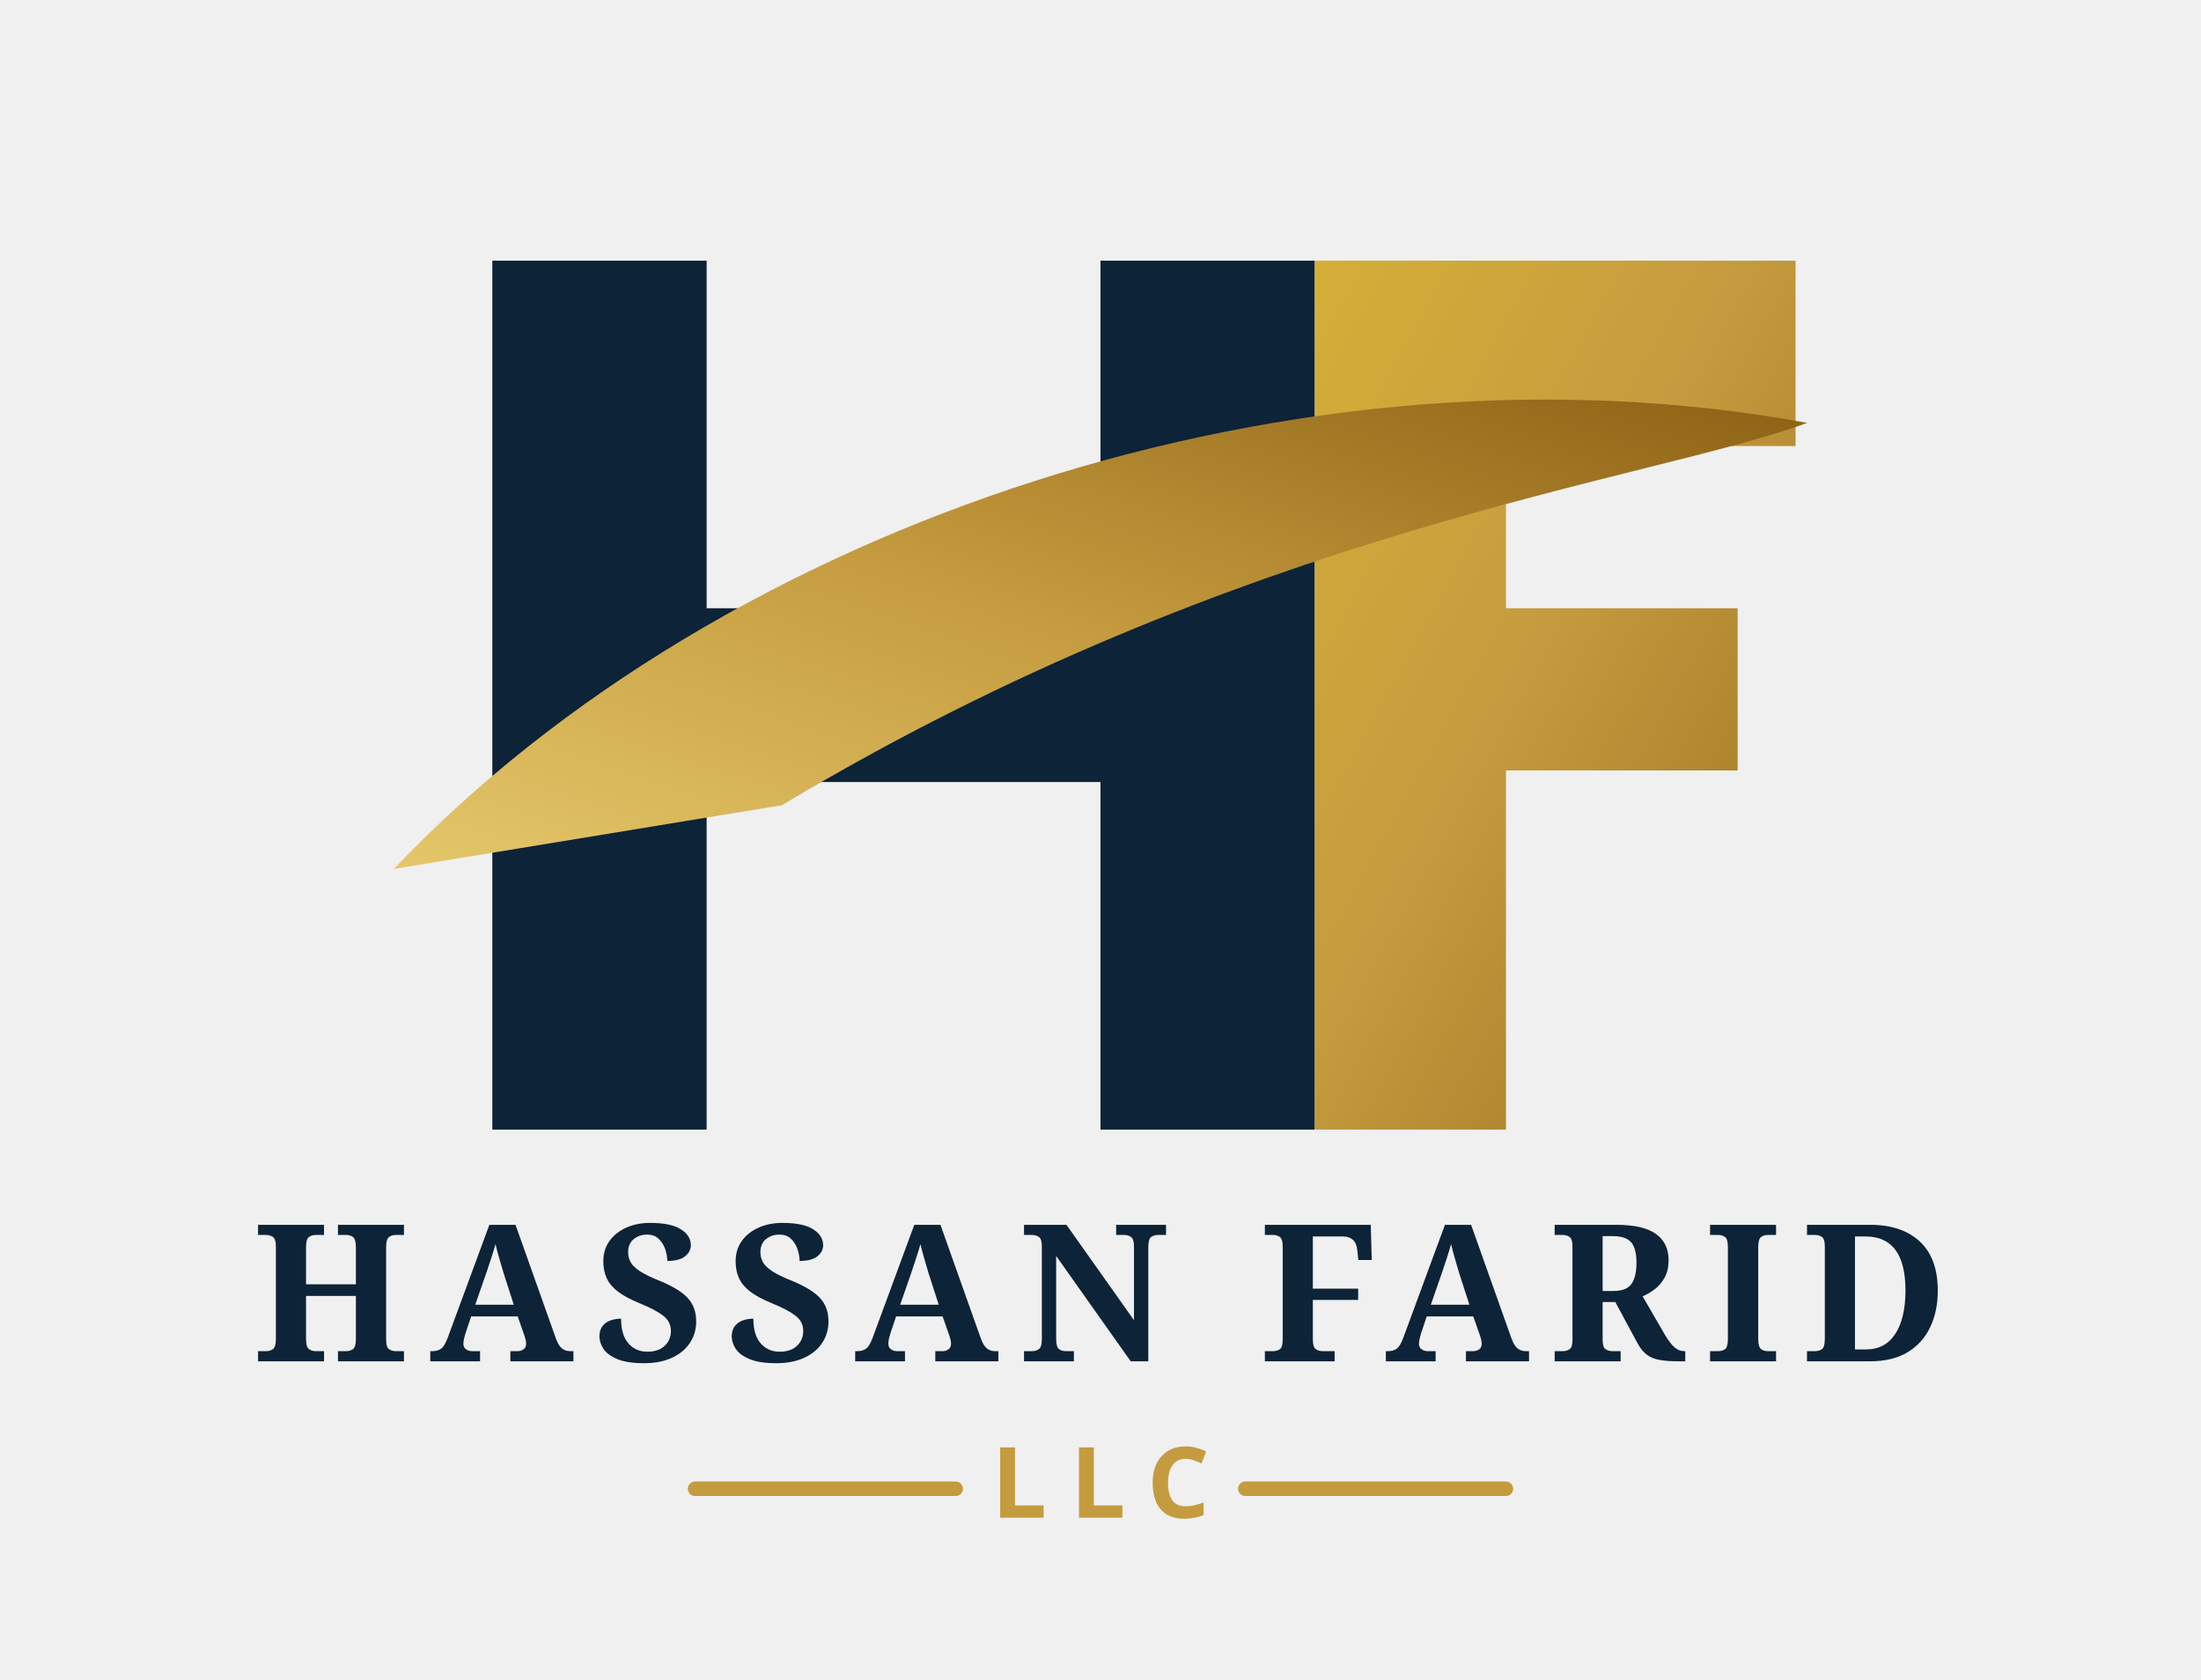
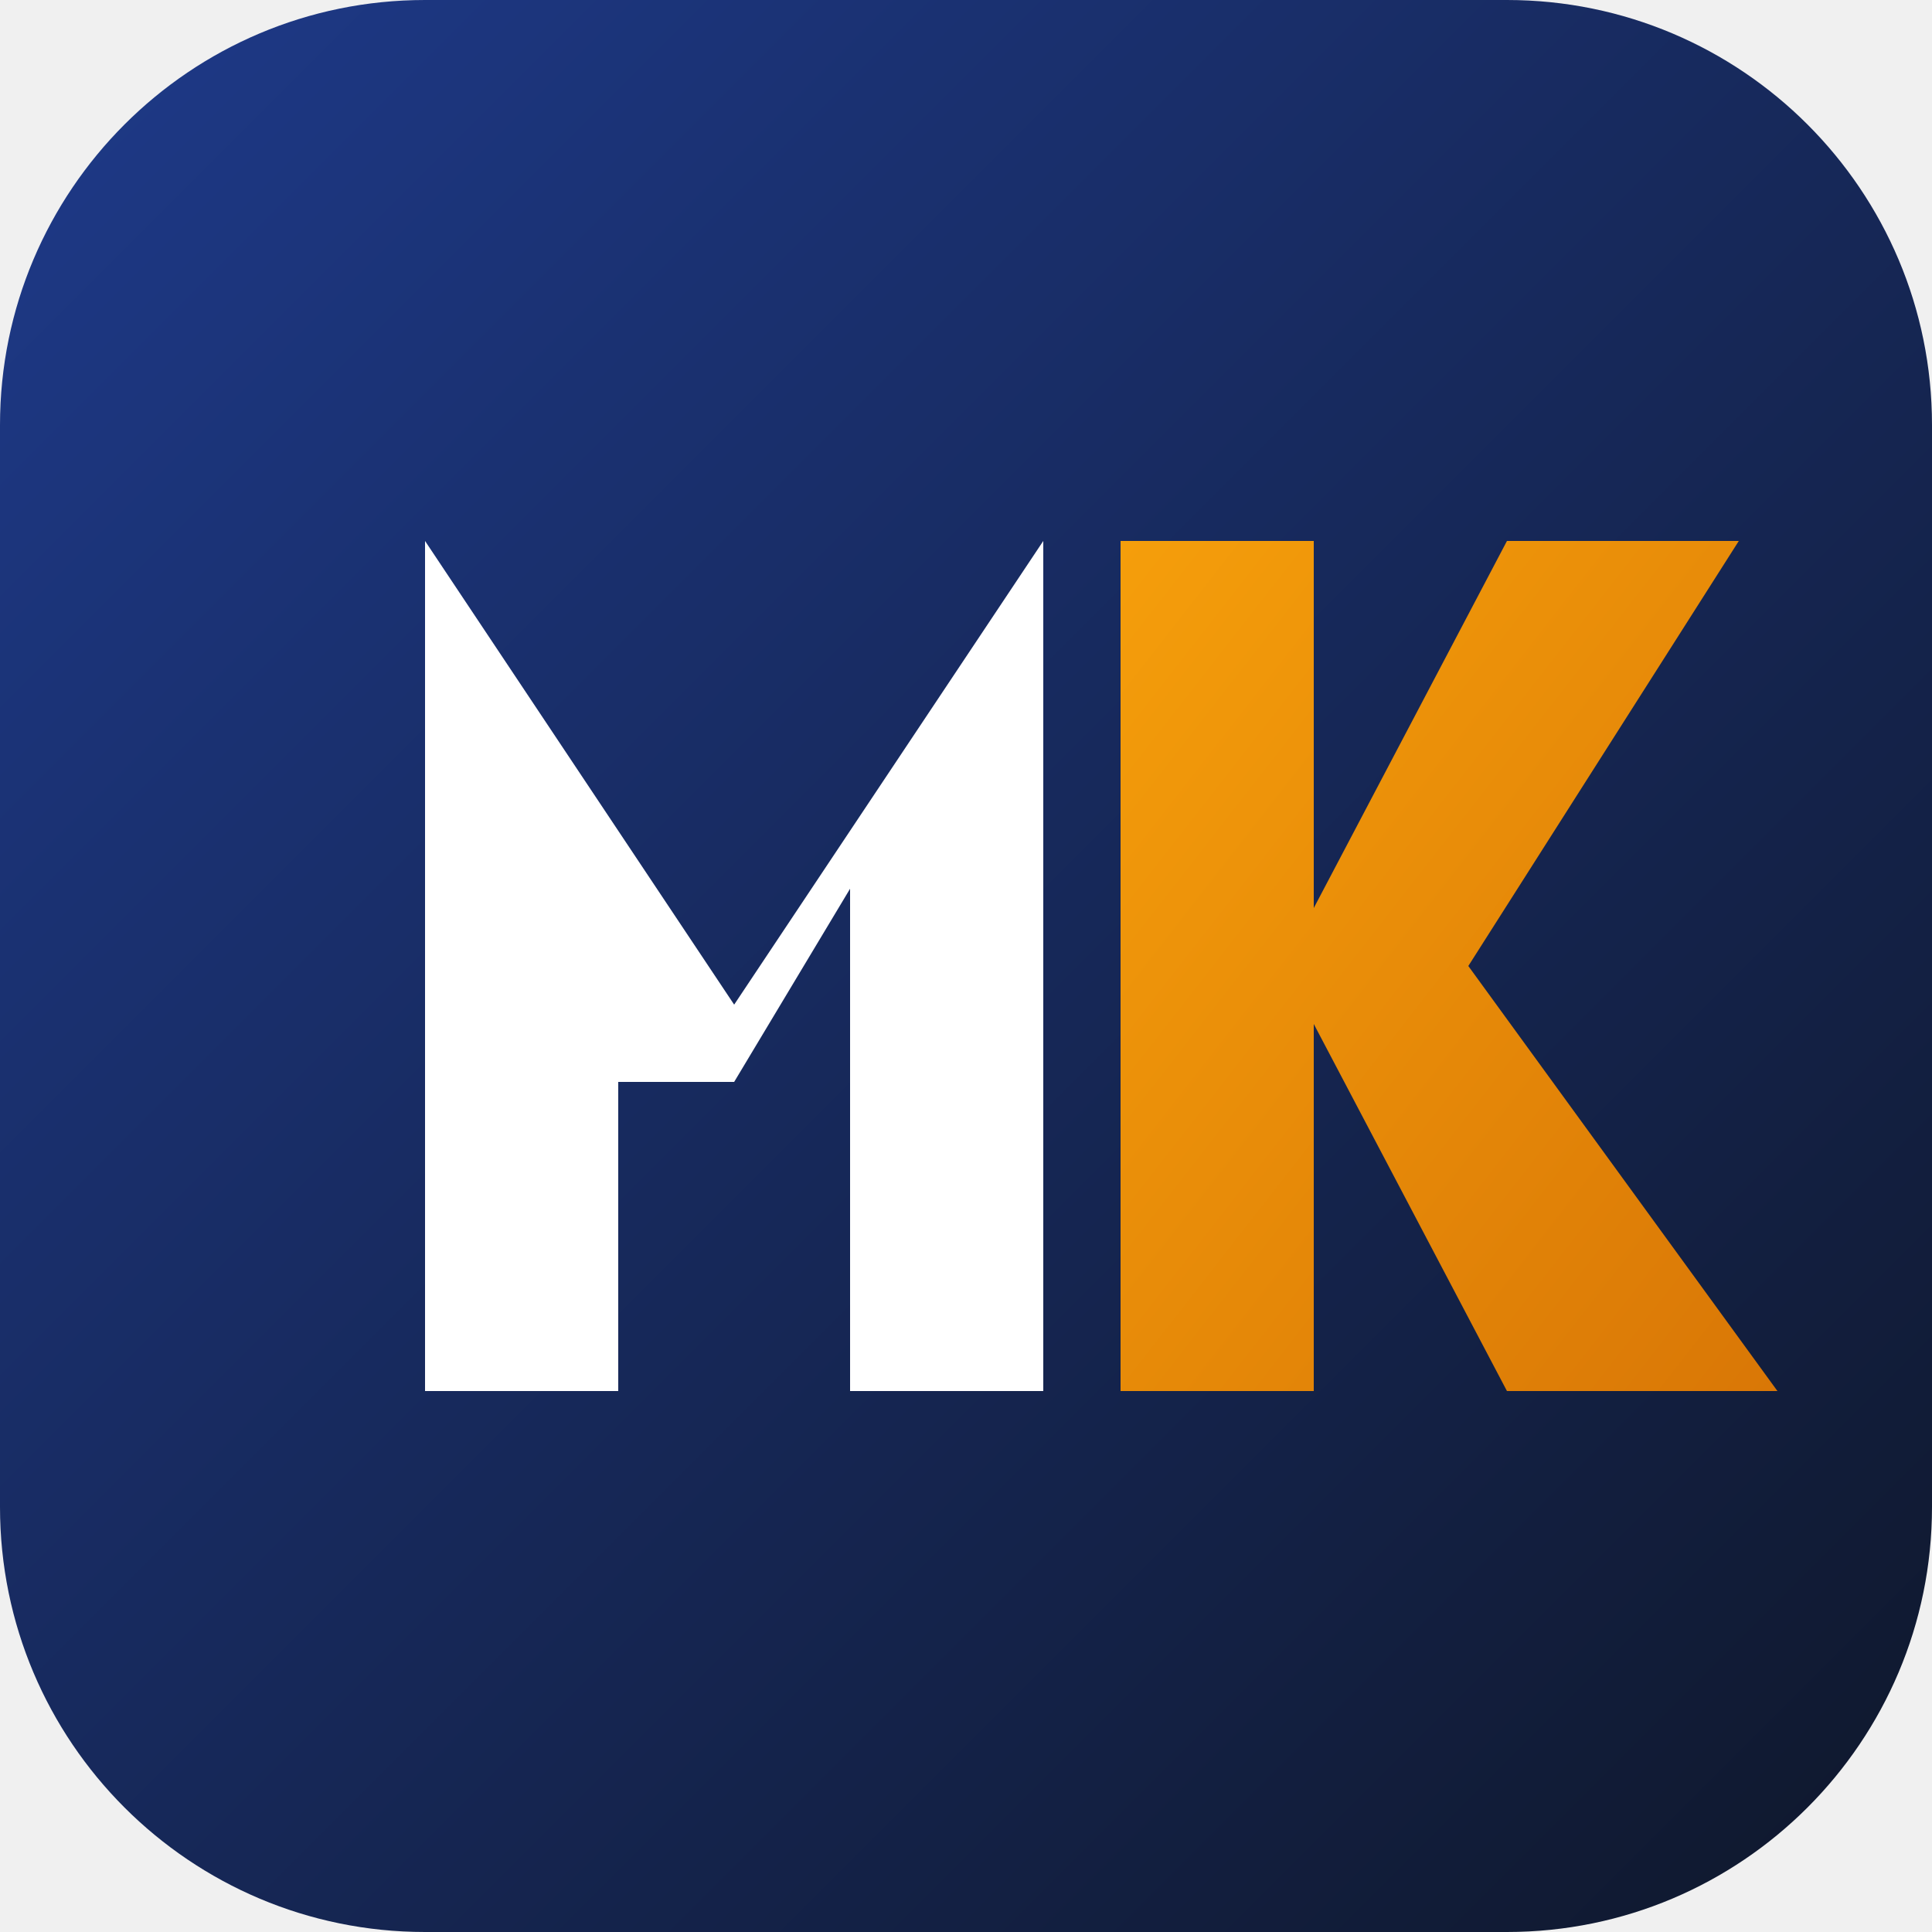
- <svg xmlns="http://www.w3.org/2000/svg" viewBox="0 0 380 290" fill="none">
+ <svg xmlns="http://www.w3.org/2000/svg" viewBox="0 0 100 100" fill="none">
  <defs>
-     <linearGradient id="goldGrad" x1="0%" y1="0%" x2="100%" y2="100%">
-       <stop offset="0%" stop-color="#d4af37" />
-       <stop offset="45%" stop-color="#c59b3f" />
-       <stop offset="100%" stop-color="#996e1e" />
+     <linearGradient id="favGold" x1="0%" y1="0%" x2="100%" y2="100%">
+       <stop offset="0%" stop-color="#f59e0b" />
+       <stop offset="100%" stop-color="#d97706" />
    </linearGradient>
-     <linearGradient id="arcGrad" x1="0%" y1="100%" x2="100%" y2="0%">
-       <stop offset="0%" stop-color="#e4c76b" />
-       <stop offset="50%" stop-color="#c59b3f" />
-       <stop offset="100%" stop-color="#8c6114" />
+     <linearGradient id="favBlue" x1="0%" y1="0%" x2="100%" y2="100%">
+       <stop offset="0%" stop-color="#1e3a8a" />
+       <stop offset="100%" stop-color="#0f172a" />
    </linearGradient>
  </defs>
-   <g transform="translate(50, 15)">
-     <path d="M 35 30 L 72 30 L 72 90 L 140 90 L 140 30 L 177 30 L 177 180 L 140 180 L 140 120 L 72 120 L 72 180 L 35 180 Z" fill="#0c2338" />
-     <path d="M 177 30 L 260 30 L 260 62 L 210 62 L 210 90 L 250 90 L 250 118 L 210 118 L 210 180 L 177 180 Z" fill="url(#goldGrad)" />
-     <path d="M 18 135 C 75 75, 175 42, 262 58 C 235 68, 165 76, 85 124 Z" fill="url(#arcGrad)" />
-   </g>
-   <text x="190" y="235" text-anchor="middle" font-family="'Playfair Display', Georgia, serif" font-size="33" font-weight="900" fill="#0c2338" letter-spacing="3.5">
-     HASSAN FARID
-   </text>
-   <g transform="translate(190, 262)">
-     <line x1="-70" y1="-5" x2="-25" y2="-5" stroke="#c59b3f" stroke-width="2.5" stroke-linecap="round" />
-     <text x="0" y="0" text-anchor="middle" font-family="'Plus Jakarta Sans', system-ui, sans-serif" font-size="17" font-weight="800" fill="#c59b3f" letter-spacing="4">
-       LLC
-     </text>
-     <line x1="25" y1="-5" x2="70" y2="-5" stroke="#c59b3f" stroke-width="2.5" stroke-linecap="round" />
-   </g>
+   <rect width="100" height="100" rx="22" fill="url(#favBlue)" />
+   <path d="M 22 72 L 22 28 L 38 52 L 54 28 L 54 72 L 44 72 L 44 46 L 38 56 L 32 56 L 32 72 Z" fill="#ffffff" />
+   <path d="M 58 28 L 68 28 L 68 47 L 78 28 L 90 28 L 76 50 L 92 72 L 78 72 L 68 53 L 68 72 L 58 72 Z" fill="url(#favGold)" />
</svg>
